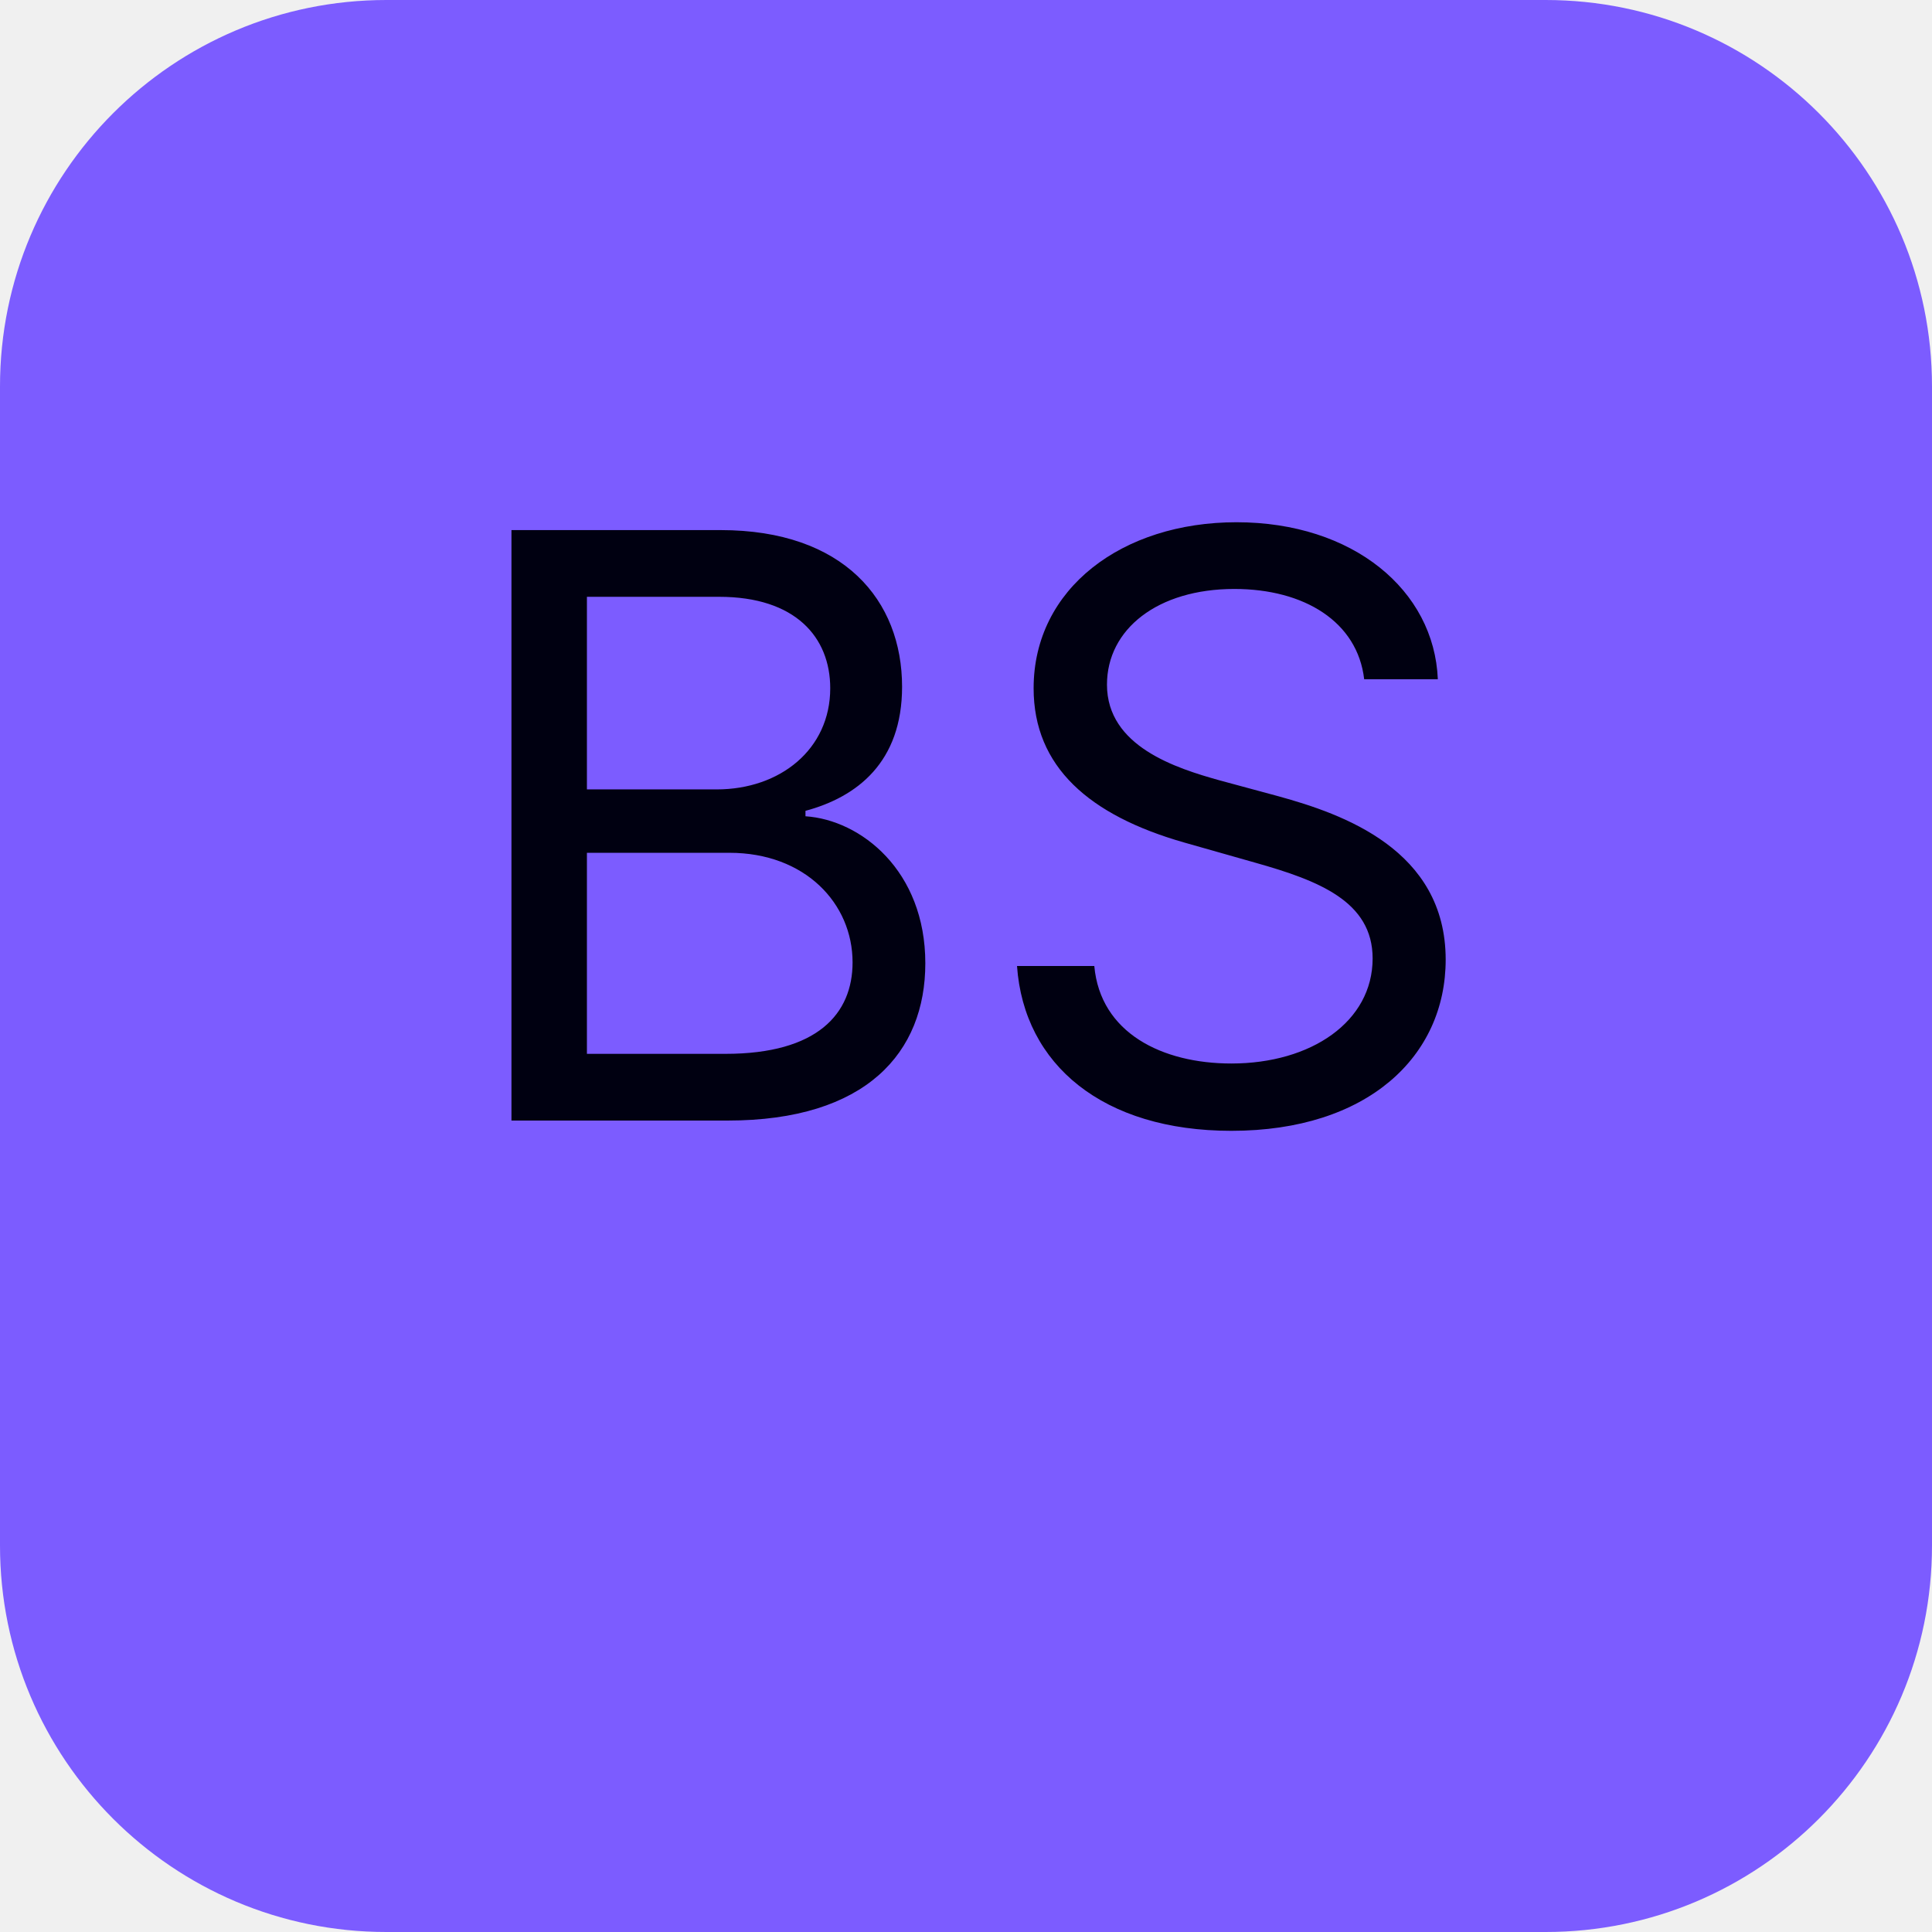
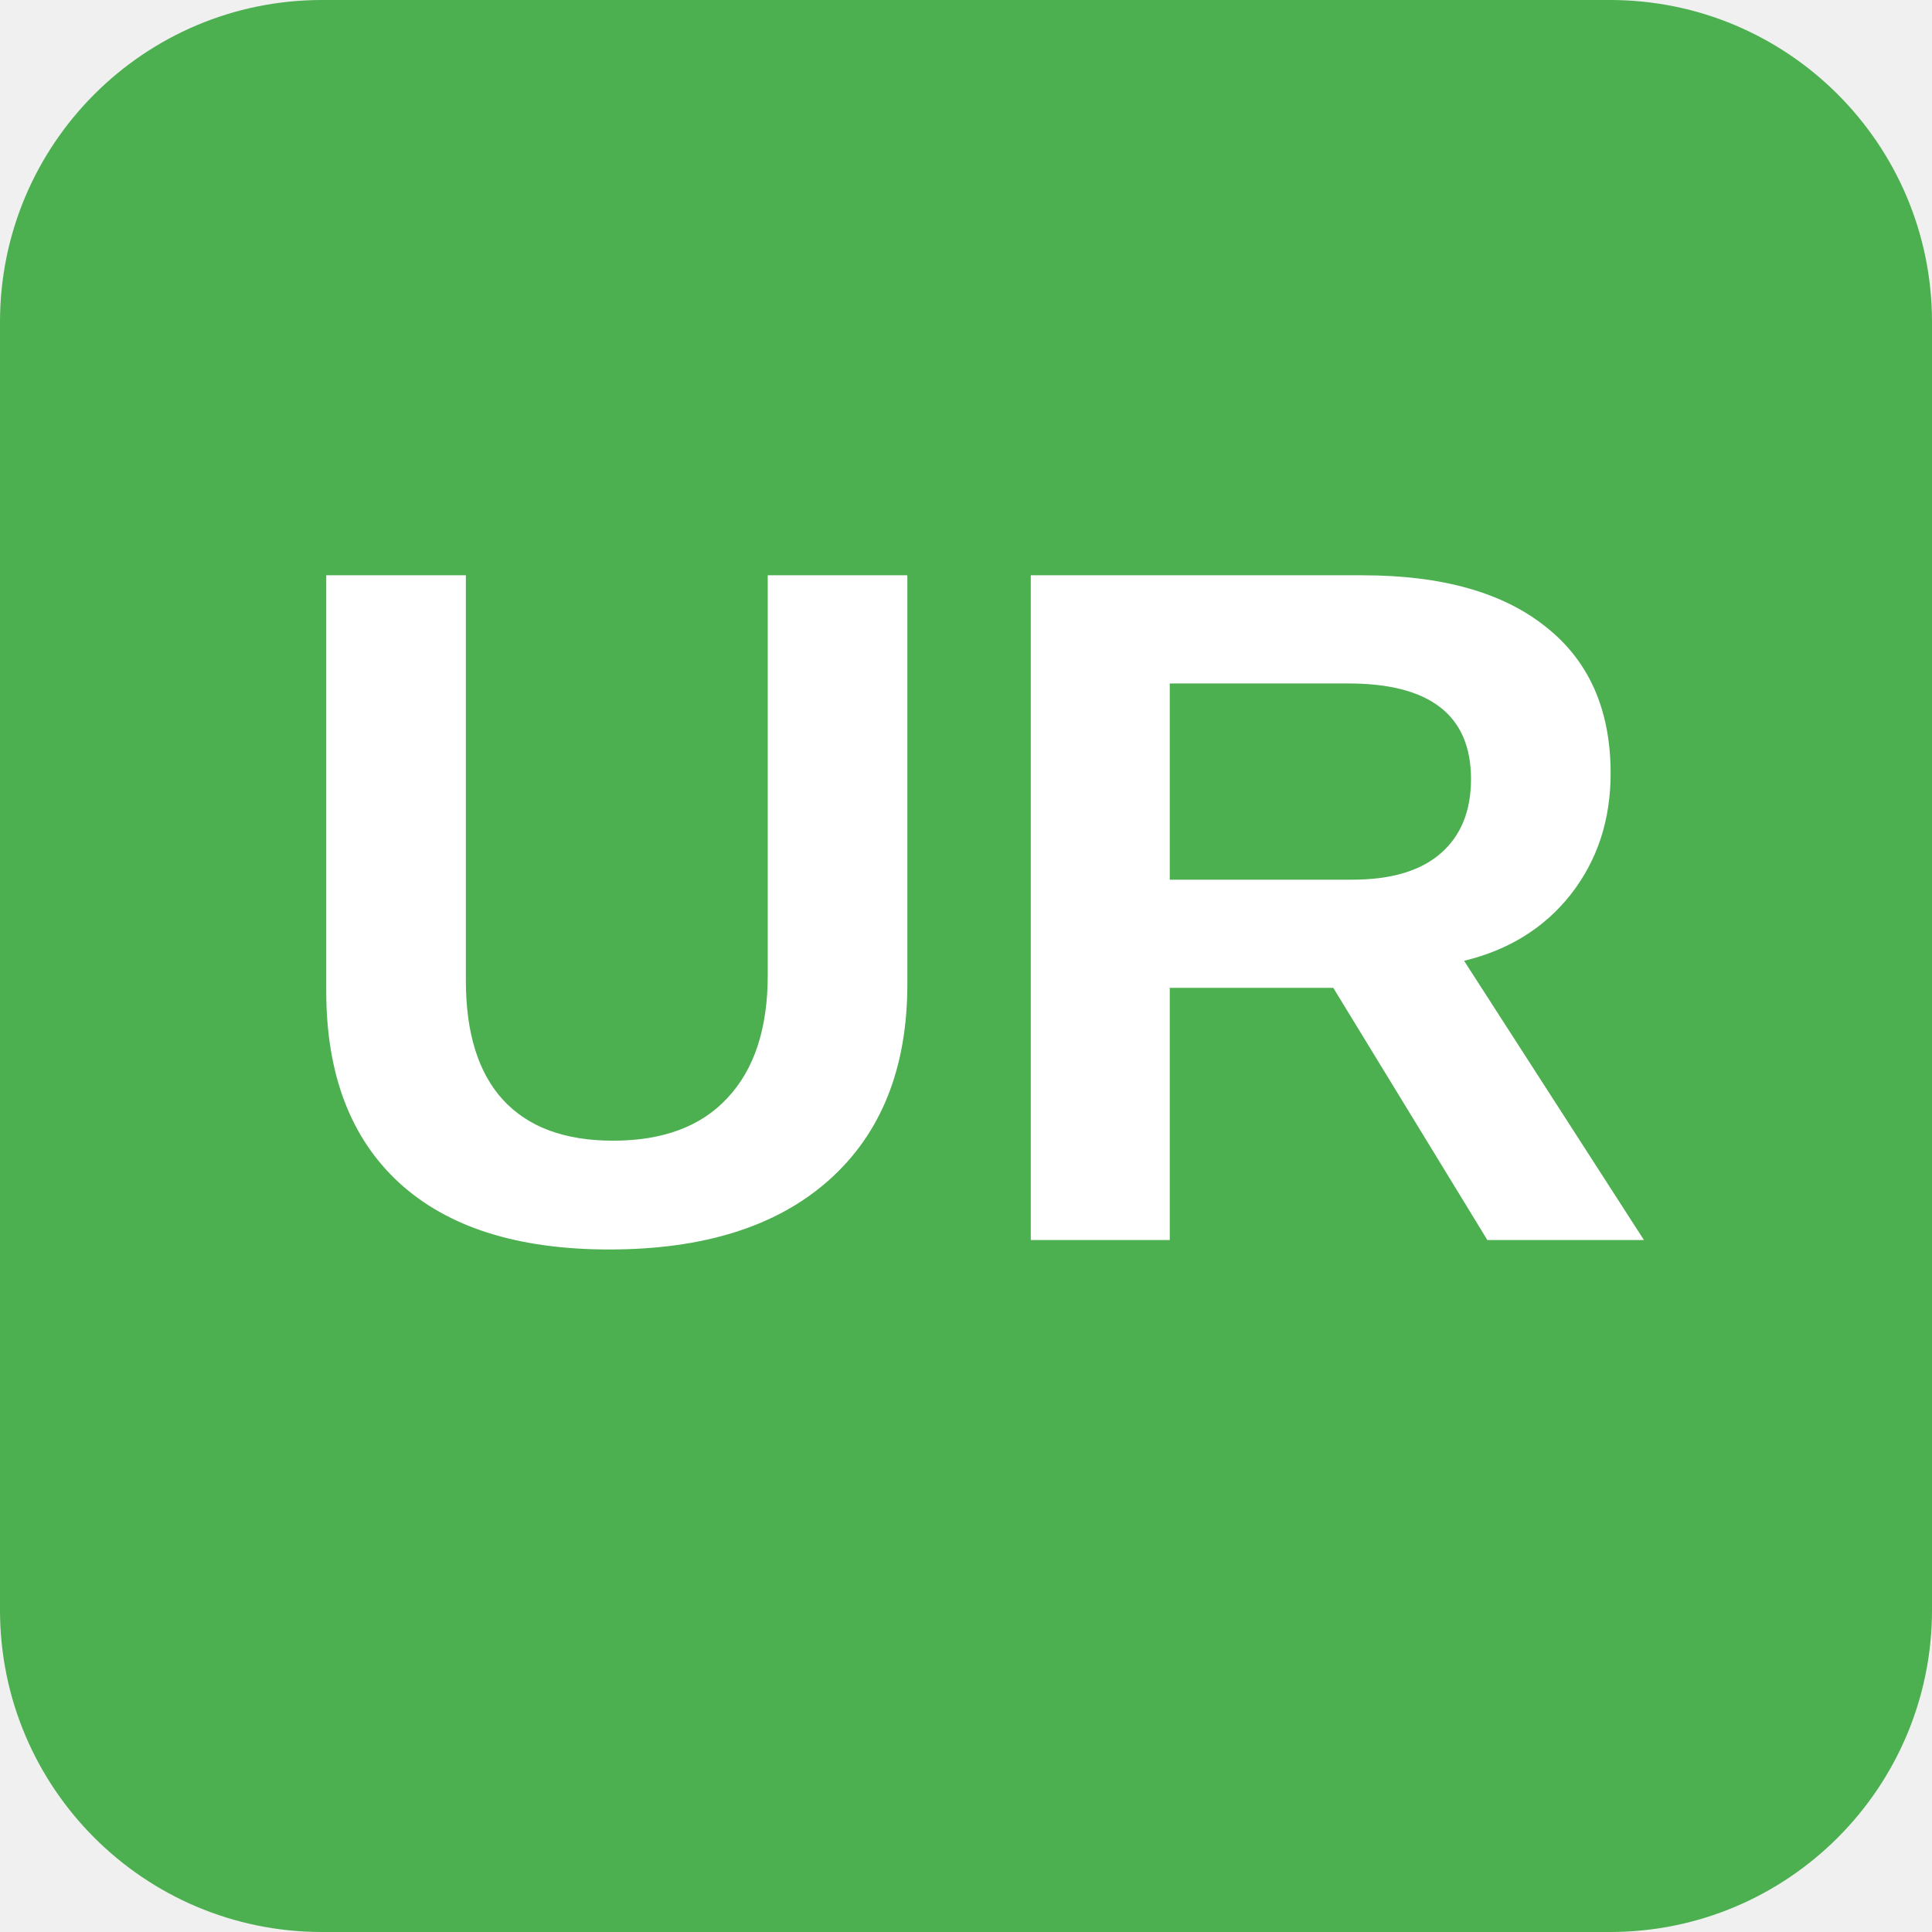
- <svg xmlns="http://www.w3.org/2000/svg" viewBox="0 0 100 100">
-   <rect width="100" height="100" rx="20" fill="#7c5cff" />
-   <text x="50" y="58" font-size="42" text-anchor="middle" font-family="Inter, Arial" fill="#001">BS</text>
+ <svg xmlns="http://www.w3.org/2000/svg" width="48" height="48" viewBox="0 0 48 48" fill="none">
+   <rect width="48" height="48" rx="8" fill="#4CAF50" />
+   <text x="50%" y="50%" text-anchor="middle" dominant-baseline="middle" font-family="Arial, sans-serif" font-size="24" fill="white" font-weight="bold">
+     UR
+   </text>
</svg>
